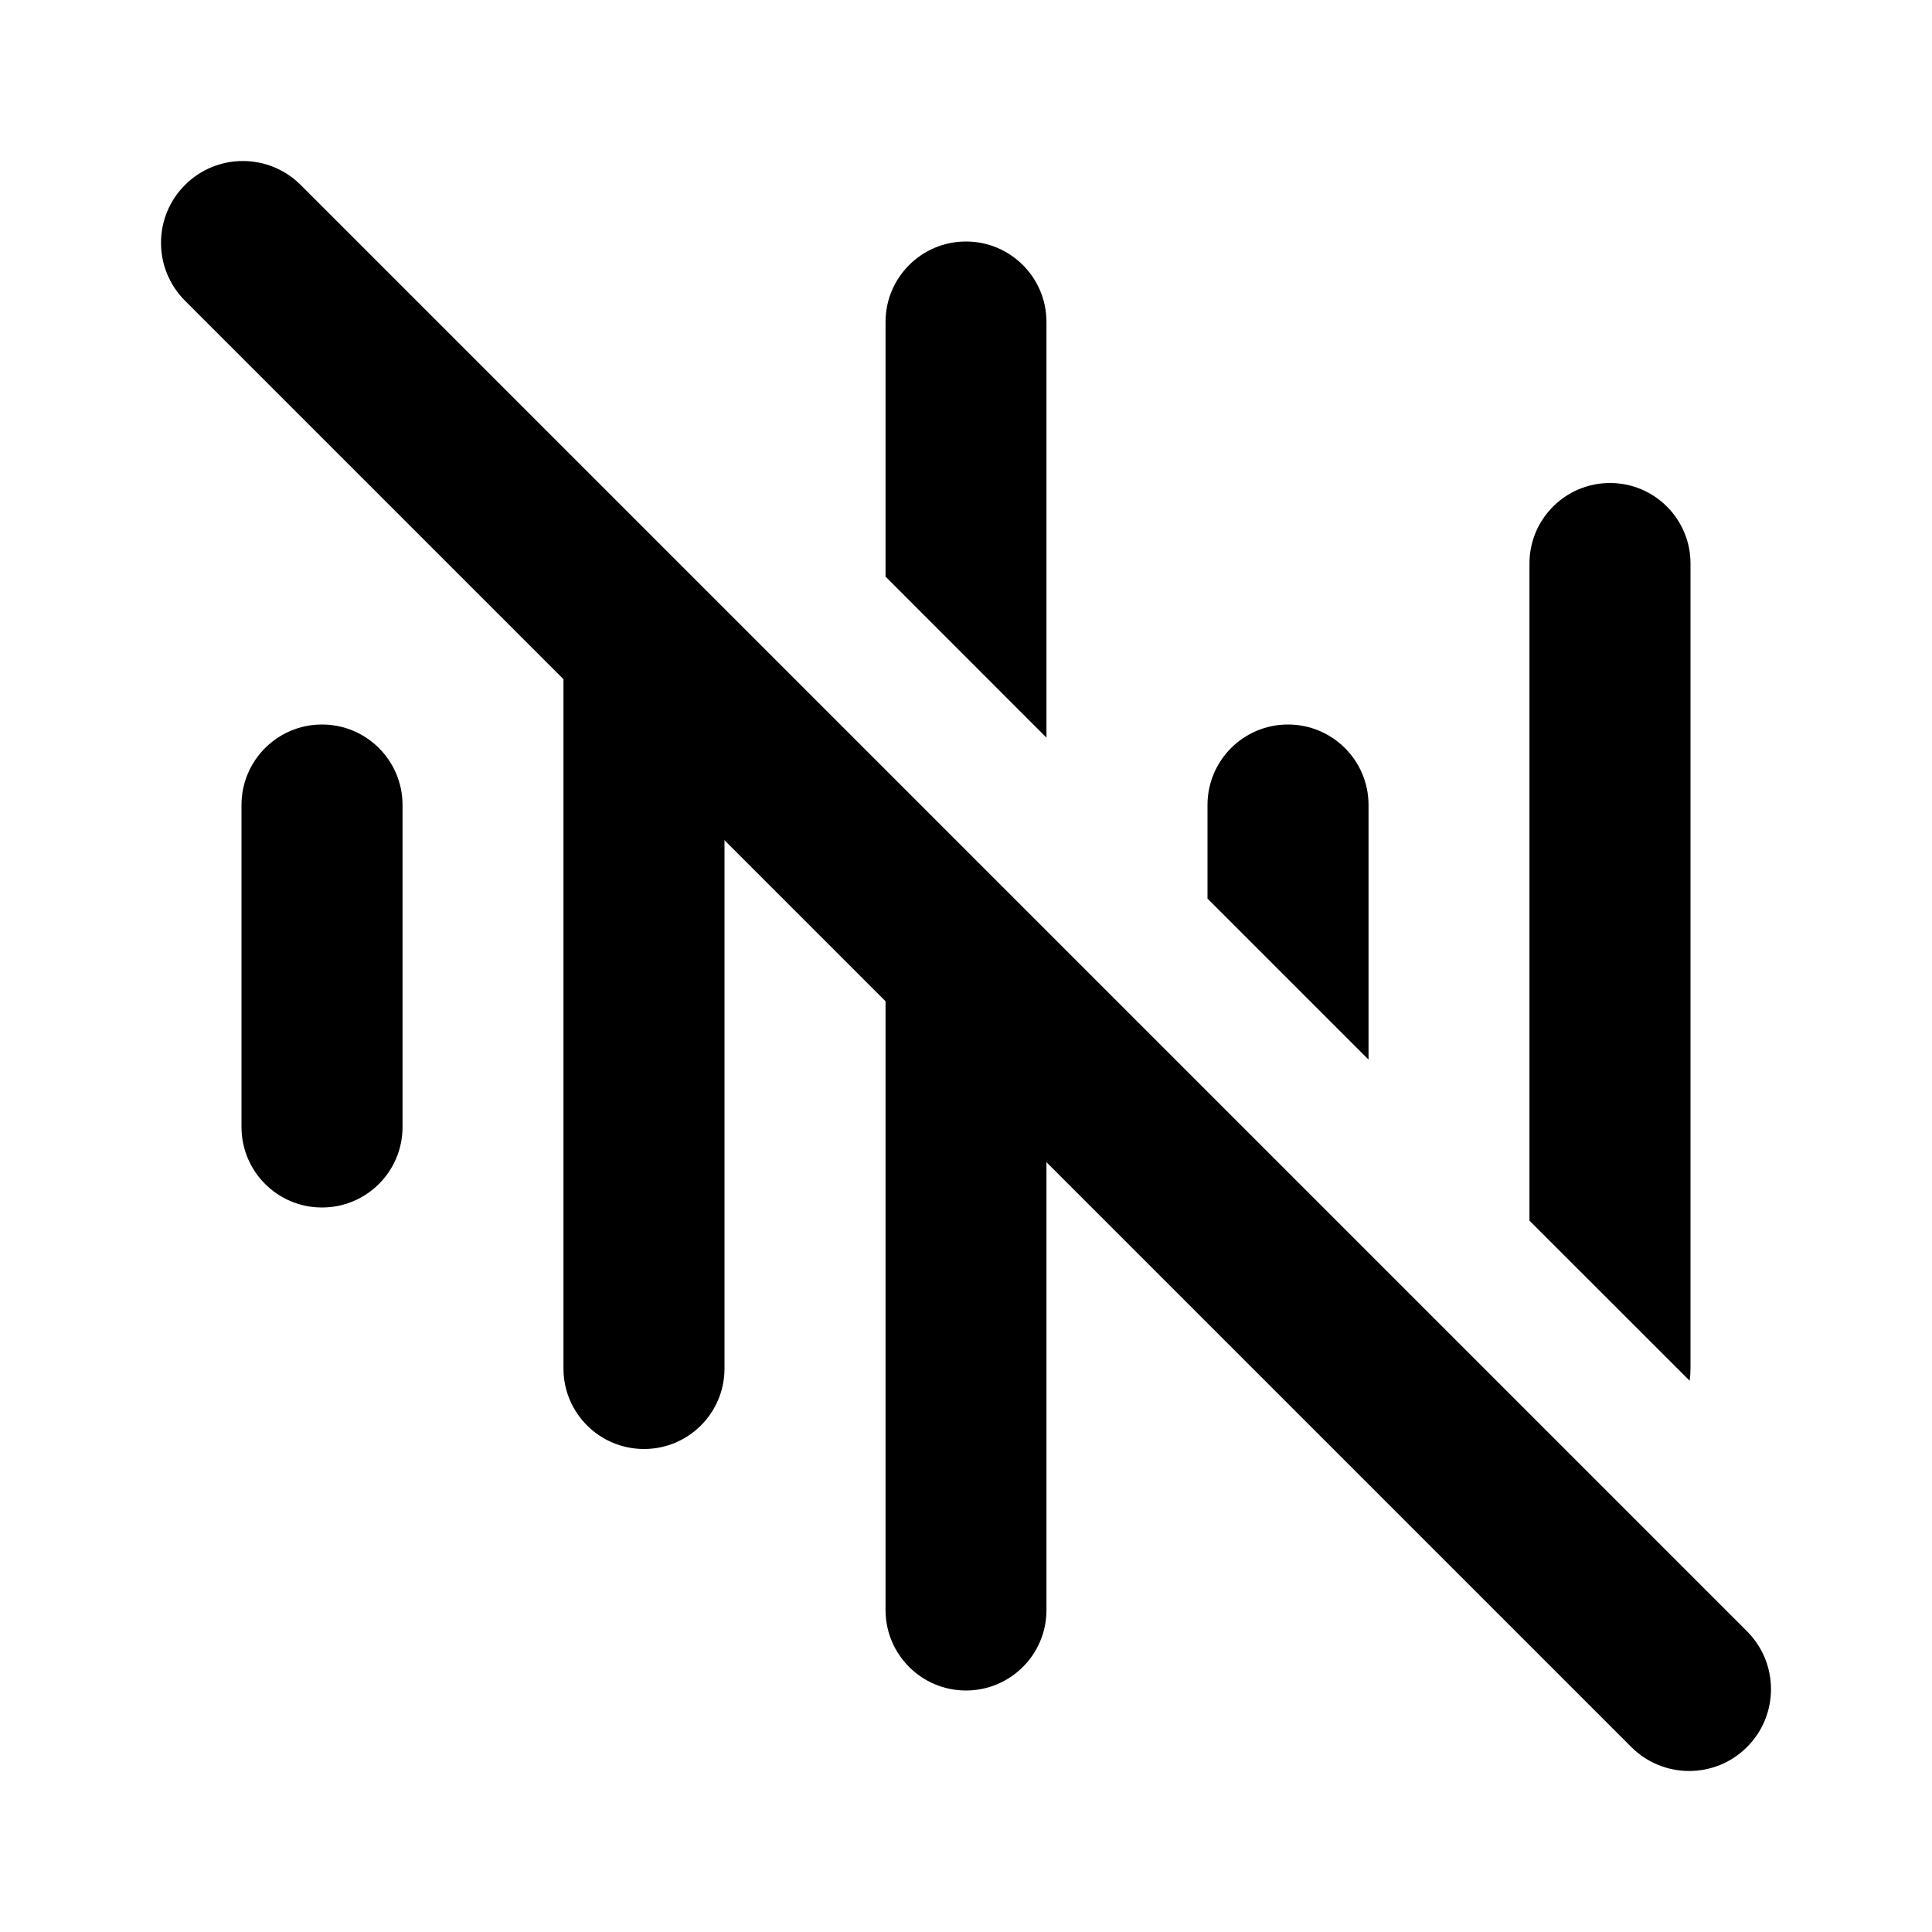
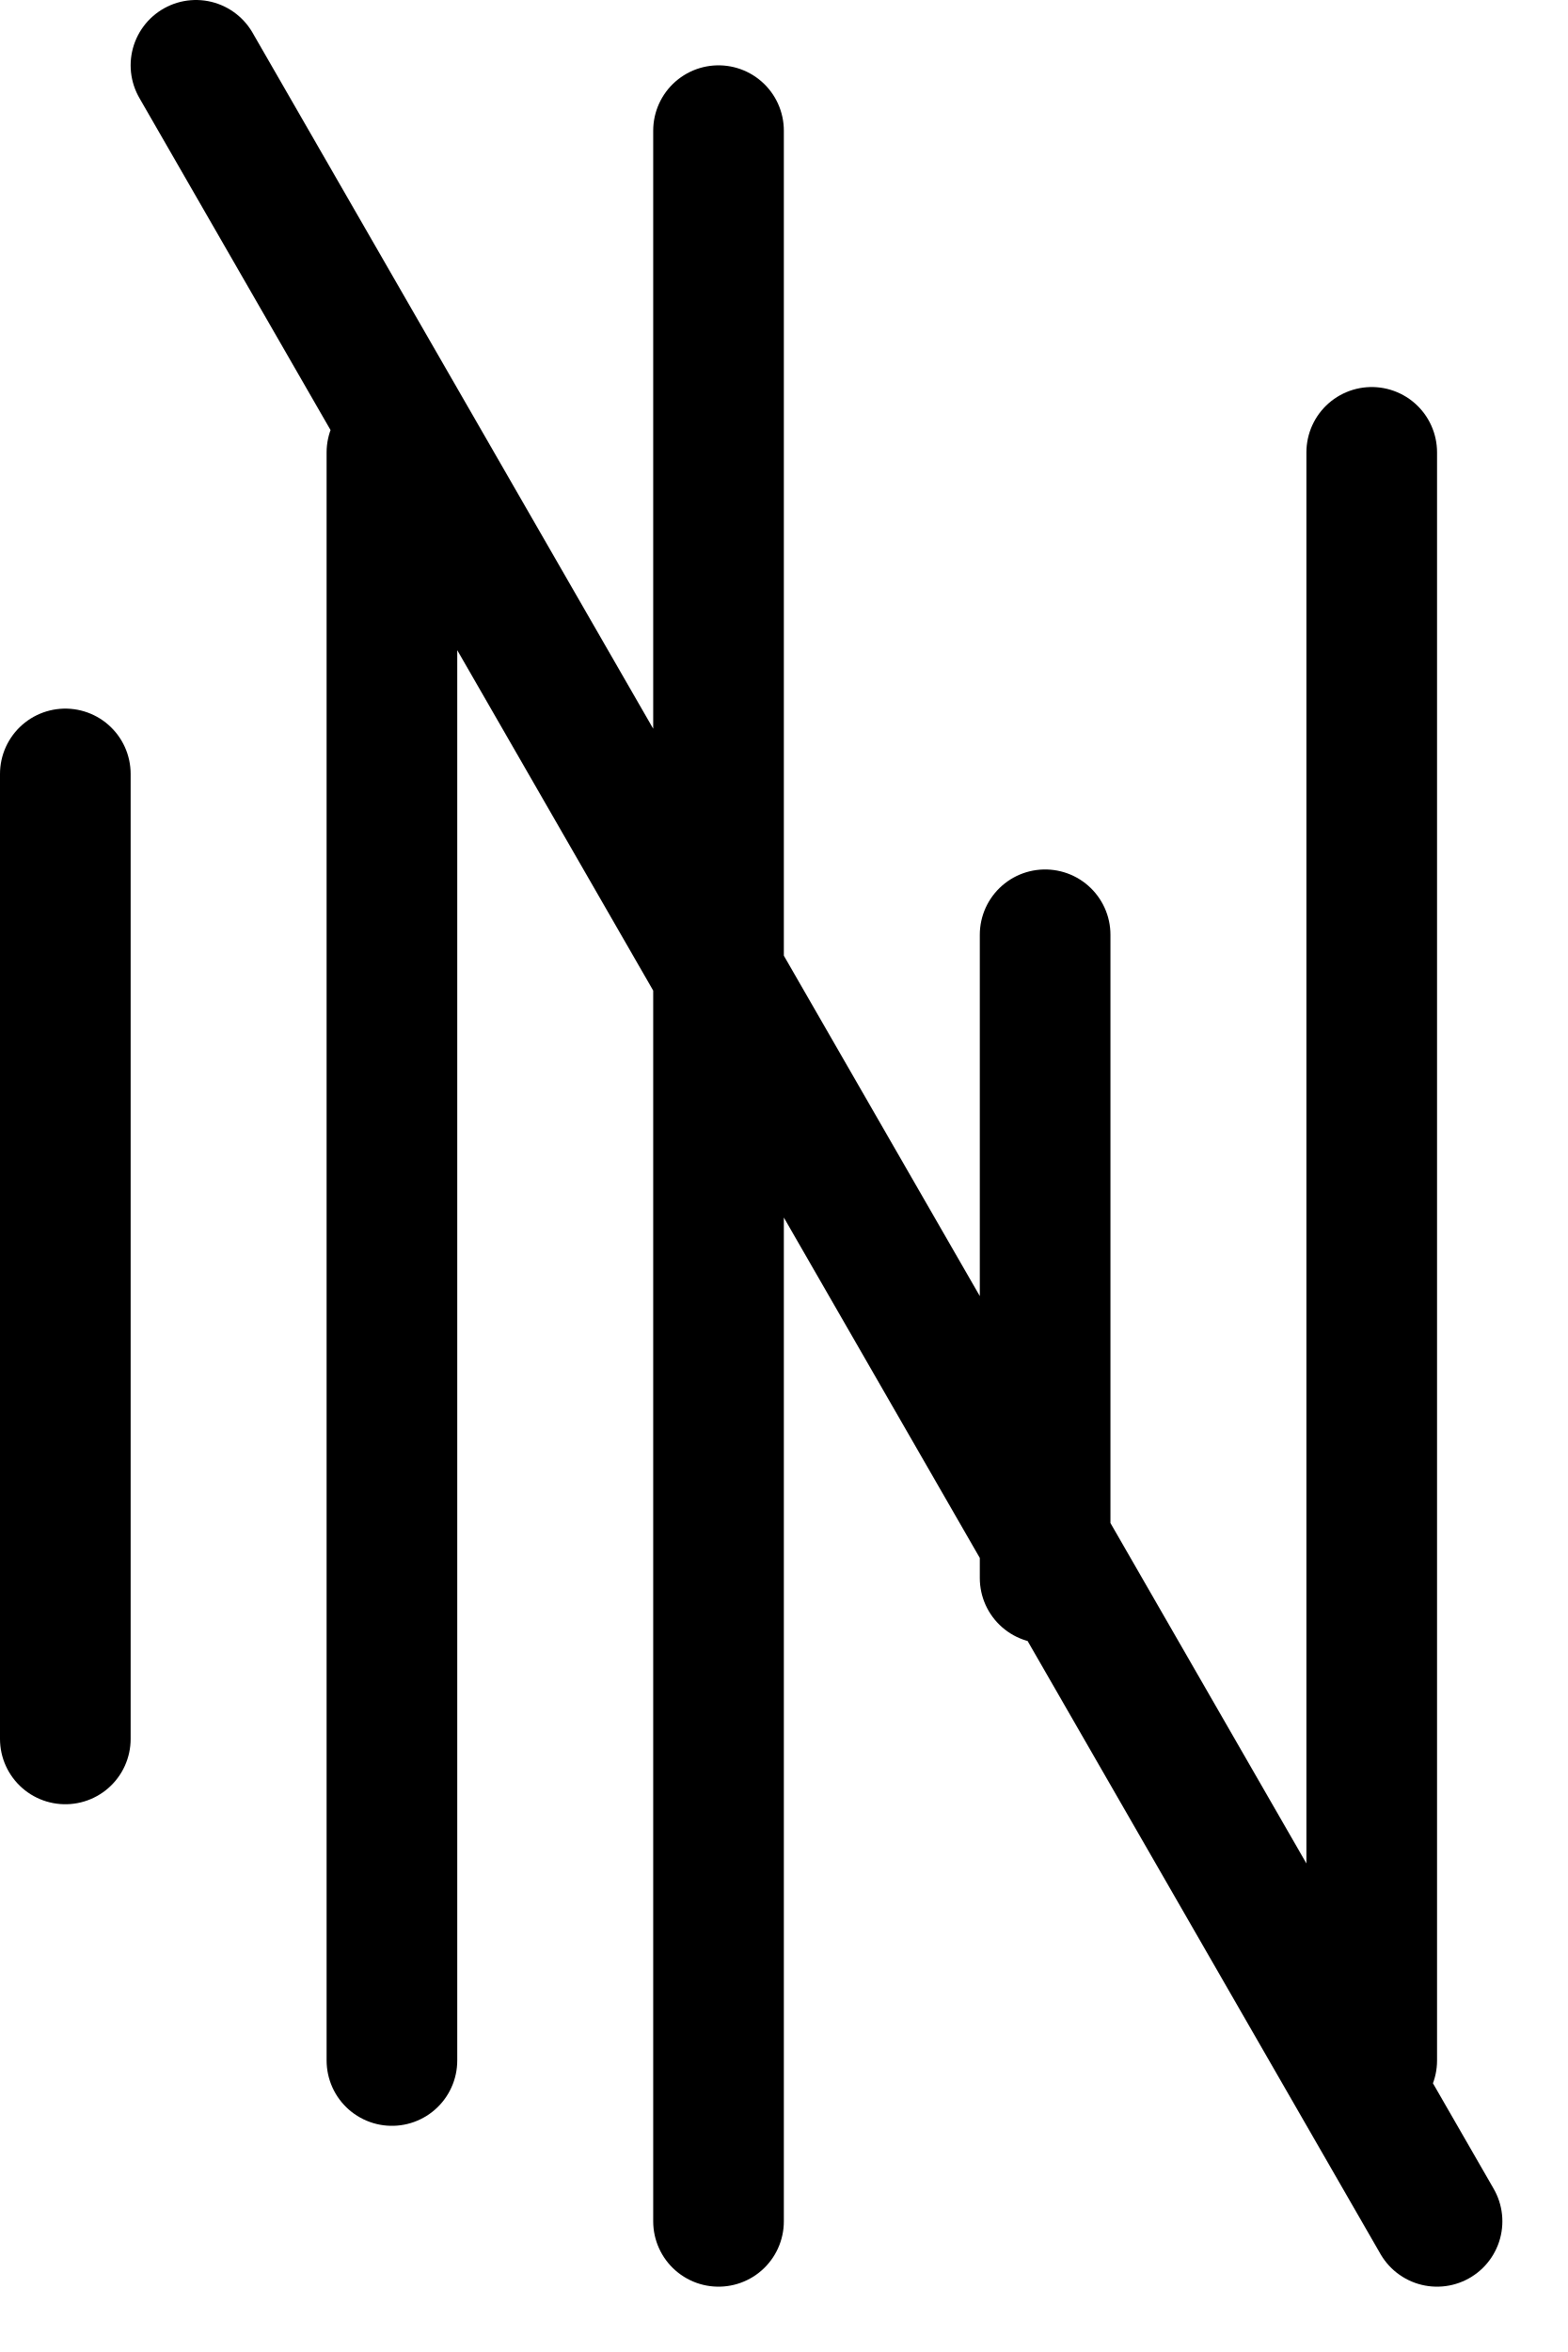
- <svg xmlns="http://www.w3.org/2000/svg" width="20" height="20" viewBox="0 0 20 20">
-   <path fill-rule="evenodd" clip-rule="evenodd" d="M6.062 5.26C5.92 5.409 5.833 5.611 5.833 5.833V14.167C5.833 14.627 6.206 15 6.667 15C7.127 15 7.5 14.627 7.5 14.167V6.698L6.062 5.26ZM9.167 8.364V16.667C9.167 17.127 9.54 17.5 10 17.5C10.46 17.5 10.833 17.127 10.833 16.667V10.031L9.167 8.364ZM13.302 12.499C12.867 12.483 12.517 12.133 12.501 11.698L13.302 12.499ZM14.167 10.969L12.5 9.302V8.333C12.5 7.873 12.873 7.5 13.333 7.5C13.794 7.5 14.167 7.873 14.167 8.333V10.969ZM17.491 14.293L15.833 12.636V5.833C15.833 5.373 16.206 5 16.667 5C17.127 5 17.5 5.373 17.5 5.833V14.167C17.5 14.21 17.497 14.252 17.491 14.293ZM10.833 7.636L9.167 5.969V3.333C9.167 2.873 9.54 2.5 10 2.5C10.46 2.5 10.833 2.873 10.833 3.333V7.636ZM3.333 7.5C2.873 7.5 2.5 7.873 2.5 8.333V11.667C2.5 12.127 2.873 12.5 3.333 12.5C3.794 12.5 4.167 12.127 4.167 11.667V8.333C4.167 7.873 3.794 7.5 3.333 7.5Z" />
-   <path fill-rule="evenodd" clip-rule="evenodd" d="M1.915 1.915C2.245 1.584 2.782 1.584 3.113 1.915L18.085 16.887C18.416 17.218 18.416 17.755 18.085 18.085C17.755 18.416 17.218 18.416 16.887 18.085L1.915 3.113C1.584 2.782 1.584 2.245 1.915 1.915Z" />
+ <svg xmlns="http://www.w3.org/2000/svg" width="12" height="18" viewBox="0 0 12 18" fill="none">
+   <path d="M5.5 1V17M3 3.462V15.769M10.5 3.462V15.769M0.5 5.923V13.308M8 7.154V12.077M1.5 0.5L11 17" stroke="black" stroke-linecap="round" />
</svg>
